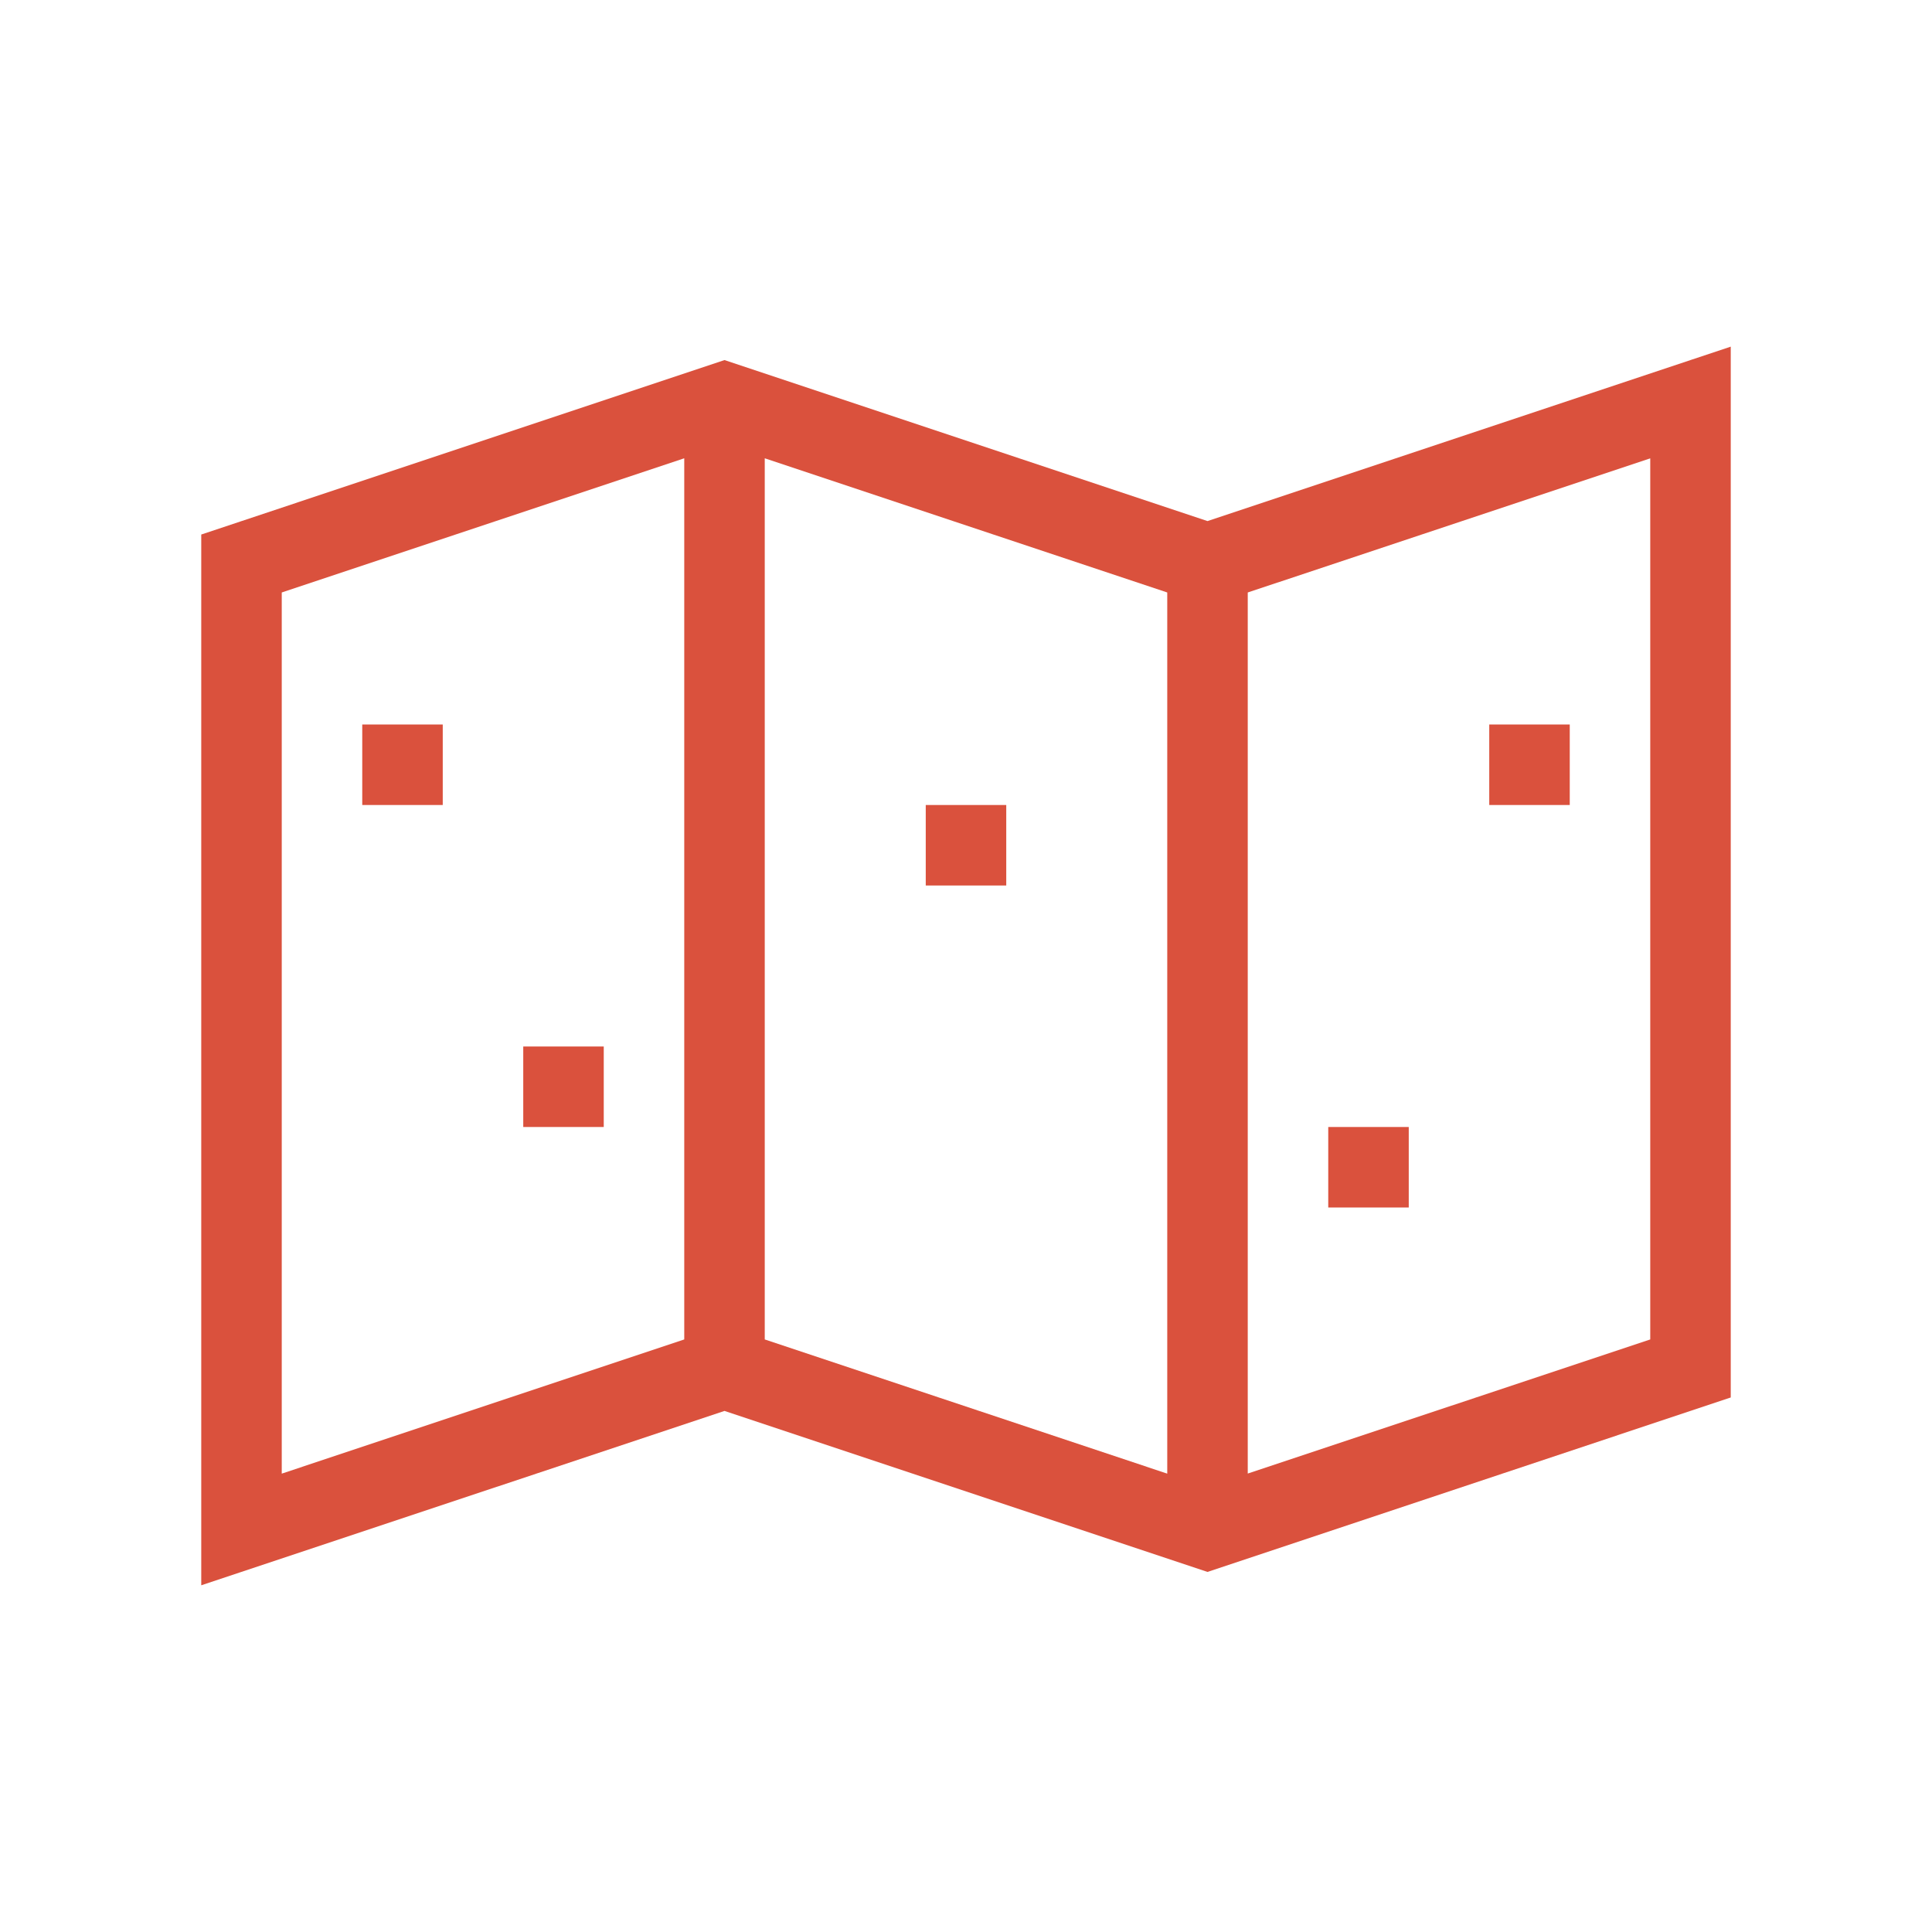
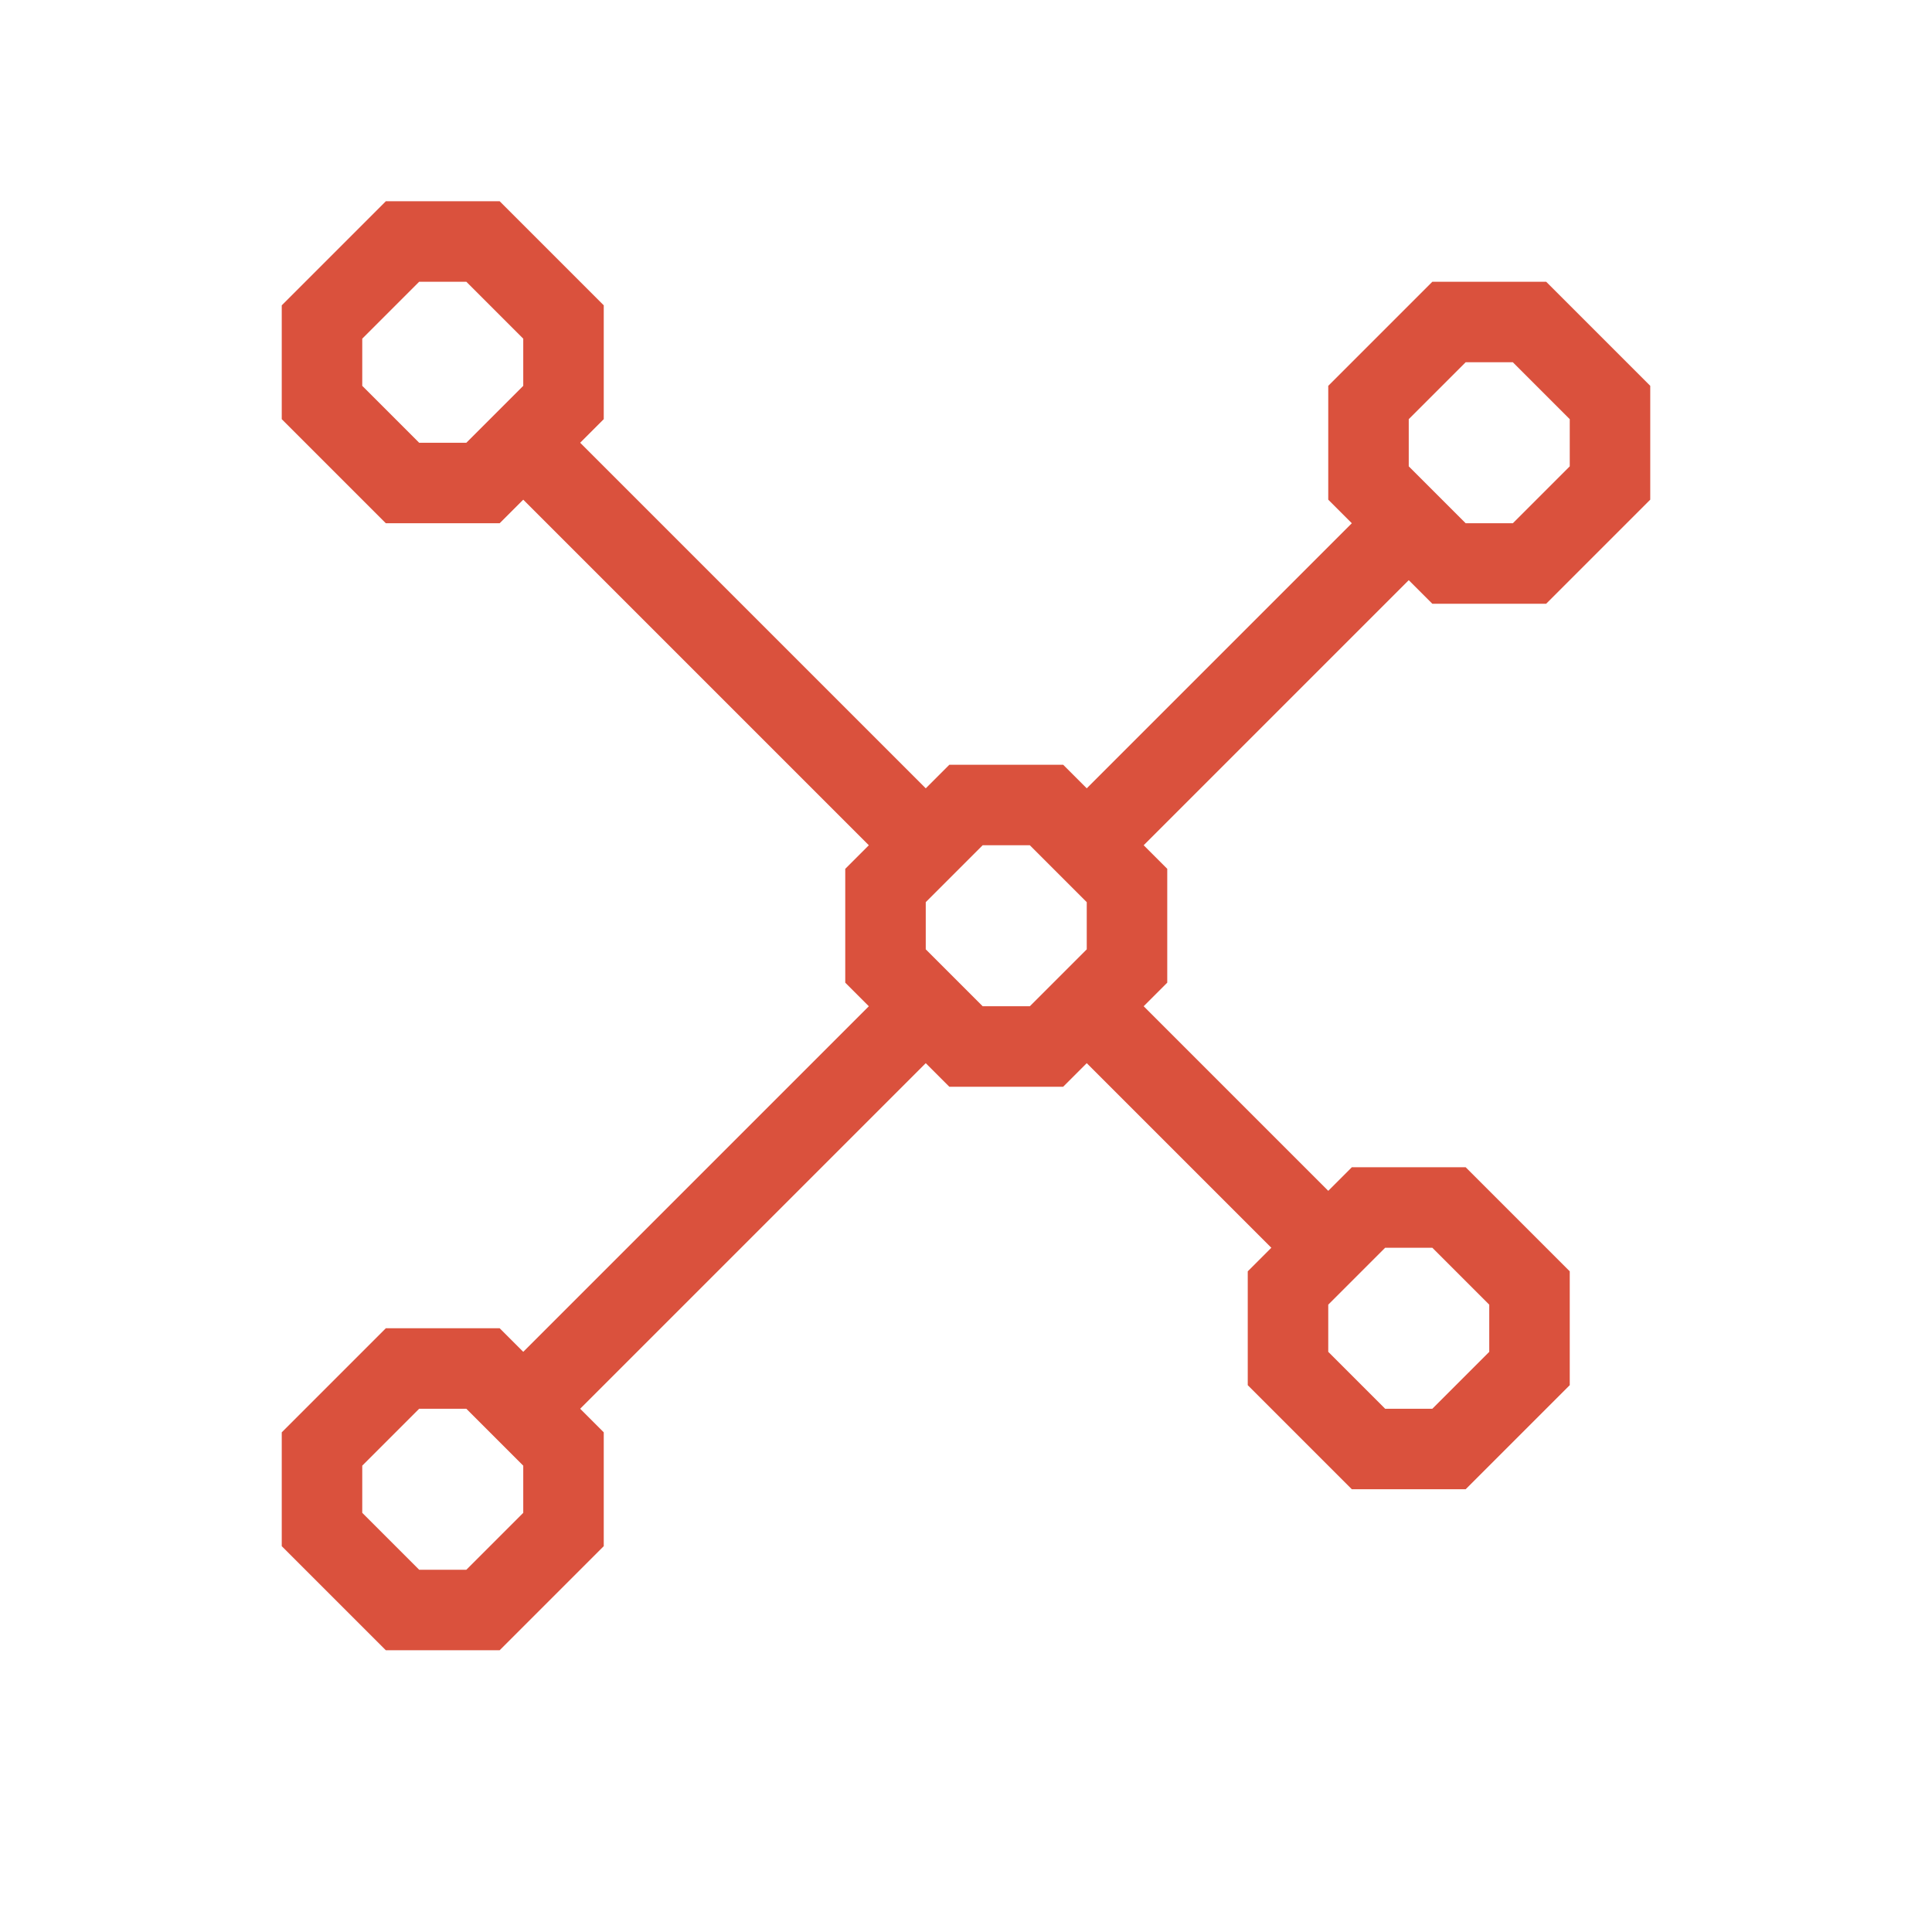
<svg xmlns="http://www.w3.org/2000/svg" viewBox="0 0 24 24">
  <defs>
    <style>
- 			.cls-1 {
+ 			.red {
				fill: #da513d;
+ 			}
+ 
+ 			.branch {
+ 				animation: fade 5000ms infinite ease;
+ 			}
+ 
+ 			.branch.b-1 {animation-delay: 0ms;}
+ 			.branch.b-2 {animation-delay: 250ms;}
+ 			.branch.b-3 {animation-delay: 500ms;}
+ 			.branch.b-4 {animation-delay: 750ms;}
+ 
+ 			@keyframes fade {
+ 				30% {
+ 					opacity: 1;
+ 				}
+ 				40% {
+ 					opacity: 0;
+ 				}
+ 				70% {
+ 					opacity: 0;
+ 				}
+ 				80% {
+ 					opacity: 1;
+ 				}
			}
		</style>
  </defs>
-   <path class="cls-1" d="M15,6.473l-6-2L2.5,6.64V19.693L9,17.527l6,2,6.5-2.167V4.306Zm-5.5-.78,5,1.667V18.306l-5-1.667ZM3.5,7.36l5-1.667V16.639l-5,1.667Zm17,9.279-5,1.666V7.36l5-1.666Z" />
-   <rect class="cls-1" x="11.5" y="10" width="1" height="1" />
-   <rect class="cls-1" x="4.5" y="9" width="1" height="1" />
-   <rect class="cls-1" x="6.5" y="13" width="1" height="1" />
-   <rect class="cls-1" x="16.5" y="14" width="1" height="1" />
-   <rect class="cls-1" x="18.5" y="9" width="1" height="1" />
+   <path class="red" d="M18.207,18.5H16.793L15.5,17.207V15.793L16.793,14.5H18.207L19.5,15.793V17.207Zm-1-1h.586l.707-.707V16.207l-.707-.707H17.207l-.707.707v.586Z" />
+   <path class="red" d="M6.207,20.5H4.793L3.5,19.207V17.793L4.793,16.5H6.207L7.5,17.793V19.207Zm-1-1H5.793l.707-.707V18.207L5.793,17.5H5.207l-.707.707v.586Z" />
+   <path class="red" d="M13.207,13.5H11.793L10.5,12.207V10.793L11.793,9.5H13.207L14.5,10.793V12.207Zm-1-1h.586l.707-.707V11.207l-.707-.707H12.207l-.707.707v.586Z" />
+   <path class="red" d="M19.207,7.5H17.793L16.5,6.207V4.793L17.793,3.5H19.207L20.5,4.793V6.207Zm-1-1h.586l.707-.707V5.207L18.793,4.5H18.207l-.707.707V5.793Z" />
+   <path class="red" d="M6.207,6.5H4.793L3.5,5.207V3.793L4.793,2.5H6.207L7.5,3.793V5.207Zm-1-1H5.793L6.5,4.793V4.207L5.793,3.5H5.207L4.5,4.207V4.793Z" />
+   <rect class="red branch b-1" x="8.5" y="4.672" width="1" height="6.657" transform="translate(-3.0208 8.7071) rotate(-45)" />
+   <rect class="red branch b-2" x="12.879" y="8" width="5.242" height="1" transform="translate(-1.4706 13.4497) rotate(-45)" />
+   <rect class="red branch b-3" x="14.5" y="12.086" width="1" height="3.828" transform="translate(-5.5061 14.7071) rotate(-45)" />
+   <rect class="red branch b-4" x="5.672" y="14.5" width="6.657" height="1" transform="translate(-7.9706 10.7574) rotate(-45)" />
</svg>
